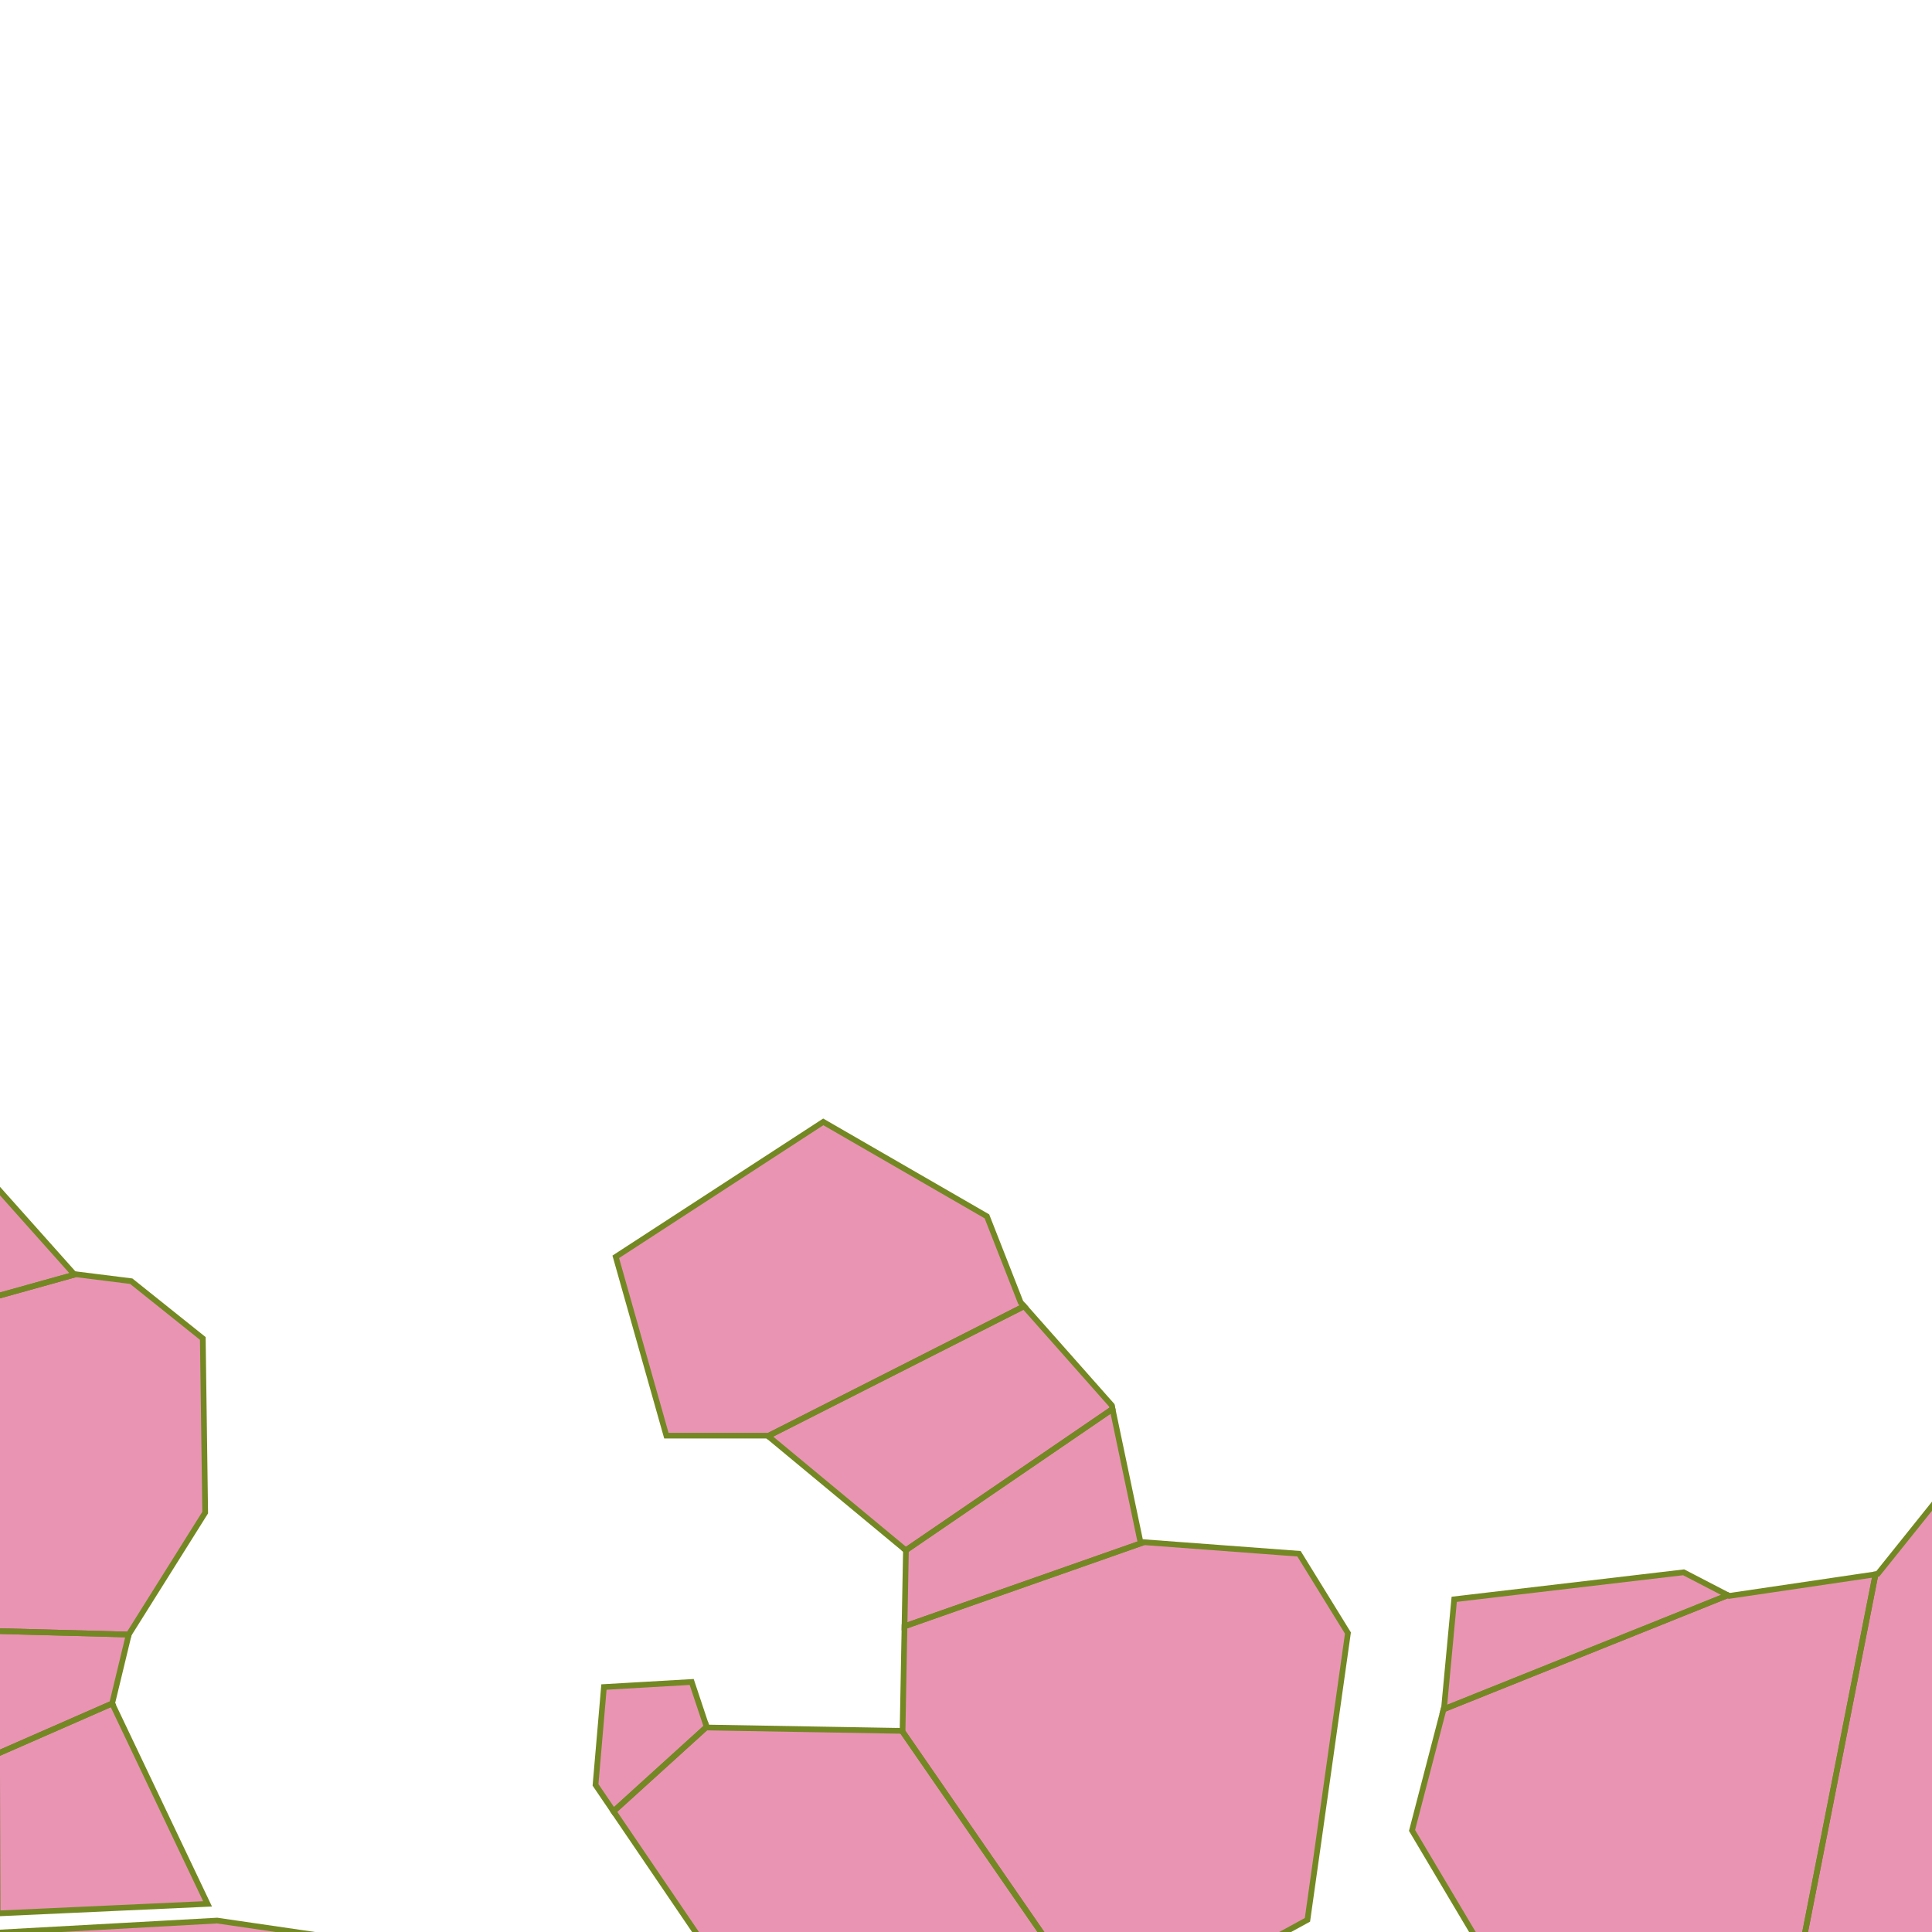
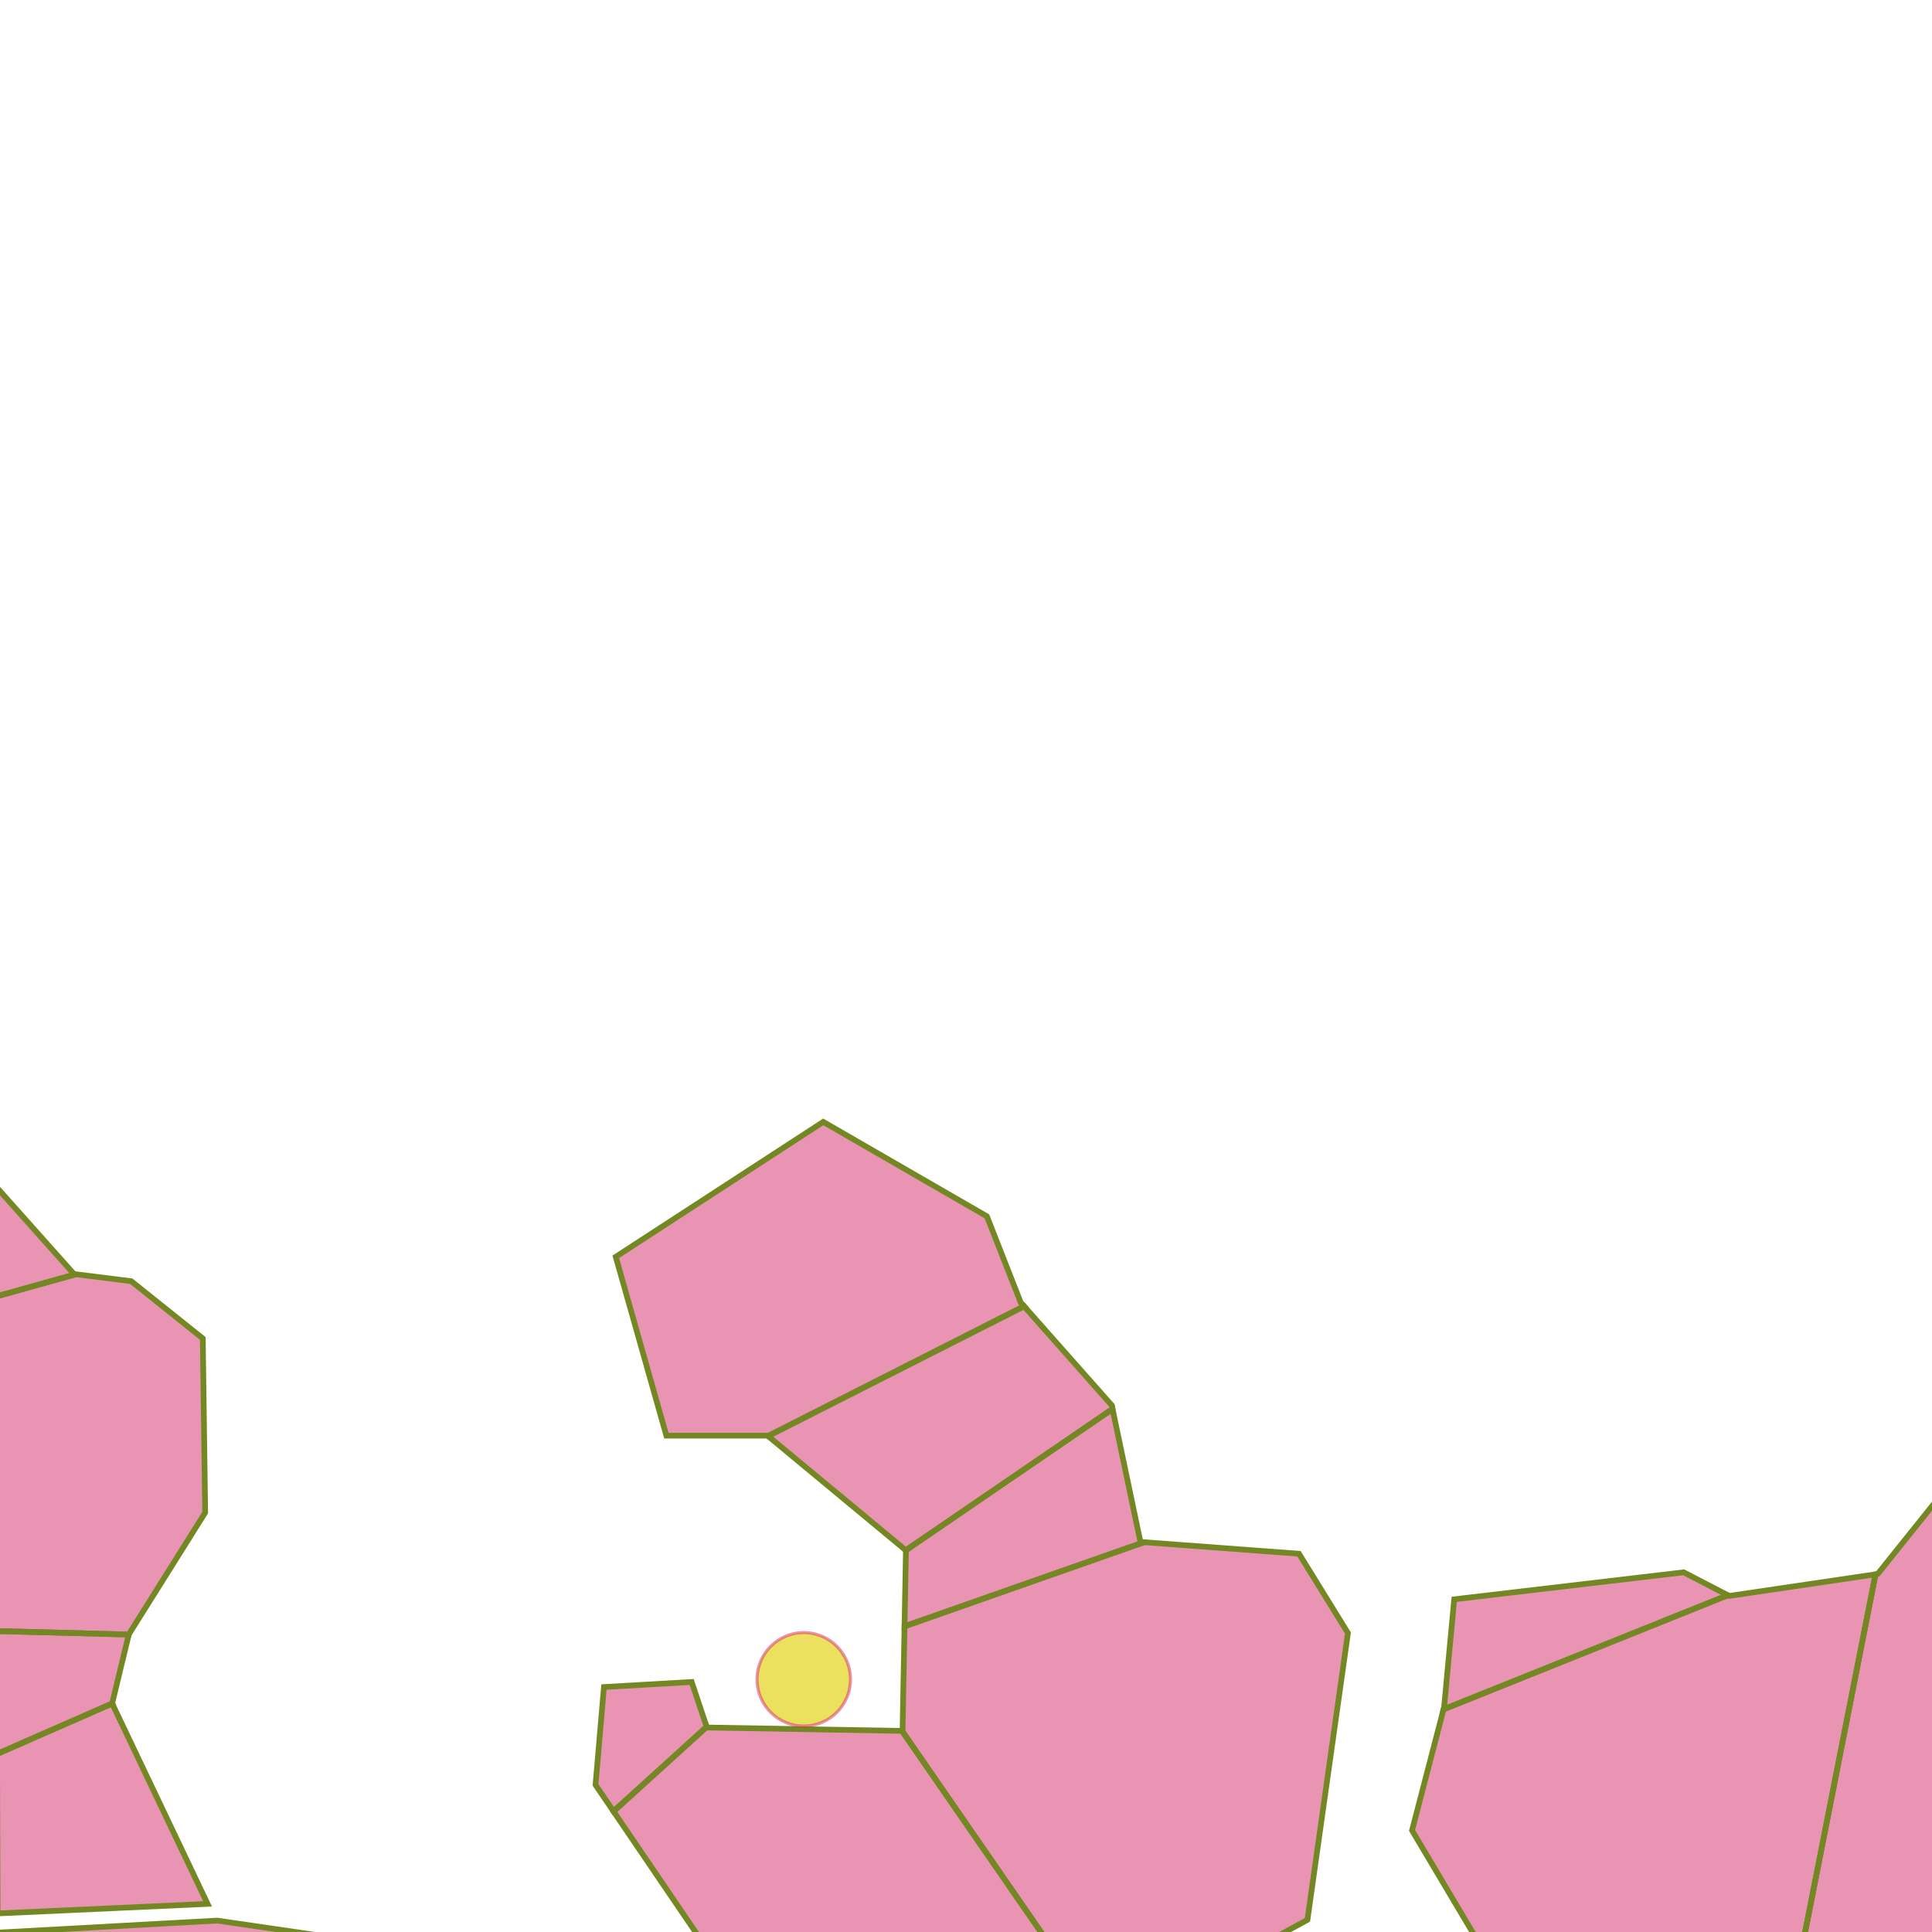
<svg xmlns="http://www.w3.org/2000/svg" width="1000" height="1000" viewBox="0 0 1000 1000" version="1.1" id="svg1" xml:space="preserve">
  <defs id="defs1" />
  <g>
    <g id="g9-02">
      <path id="path2" style="fill:#d62969;fill-opacity:0.498;stroke:#738823;stroke-width:2.952" d="M 29.541 1845.529 L -3.289 1838.85 L -3.705 1944.959 L 91.383 1944.959 L 29.541 1845.529 z " />
    </g>
    <g id="g8-02">
      <path id="path21" style="fill:#d62969;fill-opacity:0.498;stroke:#738823;stroke-width:2.952" d="M -2.527 1644.562 L -3.289 1838.85 L 29.541 1845.529 L 28.402 1843.699 L 27.172 1646.703 L -2.527 1644.562 z " />
    </g>
    <g id="g7-02">
      <path id="path20" style="fill:#d62969;fill-opacity:0.498;stroke:#738823;stroke-width:2.952" d="M -1.773 1452.4 L -2.527 1644.562 L 27.172 1646.703 L 27.168 1646.115 L 62.98 1546.088 L 58.176 1477.609 L -1.773 1452.4 z " />
    </g>
    <g id="g6-02">
      <path id="path19" style="fill:#d62969;fill-opacity:0.498;stroke:#738823;stroke-width:2.952" d="M -0.852 1217.309 L -1.773 1452.4 L 58.176 1477.609 L 58.041 1475.699 L 159.262 1291.773 L -0.852 1217.309 z " />
    </g>
    <g id="g5-02">
      <path id="path18" style="fill:#d62969;fill-opacity:0.498;stroke:#738823;stroke-width:2.952" d="M 112.375 994.09 L 0 1000.266 L -0.852 1217.309 L 159.262 1291.773 L 159.301 1291.701 L 255.623 1249.715 L 307.488 1184.264 L 277.852 1099.057 L 224.75 1076.828 L 171.65 1002.734 L 112.375 994.09 z " />
    </g>
    <g id="g1-01" style="display:inline">
      <path id="path15" style="fill:#d62969;fill-opacity:0.498;stroke:#738823;stroke-width:2.952" d="m -2.471,613.742 0.188,57.391 41.523,-11.58 -0.959,-0.119 z" />
    </g>
    <g id="g4-01">
      <path id="path1" style="fill:#d62969;fill-opacity:0.498;stroke:#738823;stroke-width:2.952" d="M 58.053 881.738 L -1.506 907.848 L -1.234 990.387 L 107.436 985.447 L 58.053 881.738 z " />
    </g>
    <g id="g3-01">
      <path id="path17" style="fill:#d62969;fill-opacity:0.498;stroke:#738823;stroke-width:2.952" d="M -1.715 844.238 L -1.506 907.848 L 58.053 881.738 L 58.041 881.715 L 66.652 846.033 L -1.715 844.238 z " />
    </g>
    <g id="g2-01">
      <path id="path16" style="fill:#d62969;fill-opacity:0.498;stroke:#738823;stroke-width:2.952" d="M 39.24 659.553 L -2.283 671.133 L -1.715 844.238 L 66.652 846.033 L 66.684 845.902 L 106.201 782.924 L 104.967 692.775 L 67.92 663.139 L 39.24 659.553 z " />
    </g>
    <g id="g21-06">
      <path id="path3" style="fill:#d62969;fill-opacity:0.498;stroke:#738823;stroke-width:2.952" d="M 1120.199 2527.977 L 628.533 2746.396 L 628.562 2746.406 L 994.09 3123.049 L 1159.566 3150.217 L 1276.881 2981.037 L 1234.895 2641.441 L 1120.199 2527.977 z " />
    </g>
    <g id="g11-06">
      <path id="path45" style="fill:#d62969;fill-opacity:0.498;stroke:#738823;stroke-width:2.952" d="M 456.959 2687.602 L 504.379 2160.982 L 503.838 2161.066 L 302.549 2116.609 L 302.529 2116.586 L 89.449 2561.662 L 456.959 2687.602 z " />
    </g>
    <g id="g16-06">
      <path id="path46" style="fill:#d62969;fill-opacity:0.498;stroke:#738823;stroke-width:2.952" d="M 878.15 2228.932 L 474.941 2487.896 L 456.959 2687.602 L 628.533 2746.396 L 1120.199 2527.977 L 1120.051 2527.83 L 1075.594 2379.643 L 931.111 2207.992 L 878.15 2228.932 z " />
    </g>
    <g id="g15-06">
      <path id="path47" style="fill:#d62969;fill-opacity:0.498;stroke:#738823;stroke-width:2.952" d="M 812.008 2197.207 L 494.76 2267.807 L 474.941 2487.896 L 878.15 2228.932 L 878.01 2228.986 L 812.008 2197.207 z " />
    </g>
    <g id="g12-06">
      <path id="path48" style="fill:#d62969;fill-opacity:0.498;stroke:#738823;stroke-width:2.952" d="M 633.998 2236.82 L 584.008 2148.732 L 504.379 2160.982 L 494.76 2267.807 L 633.998 2236.82 z " />
    </g>
    <g id="g14-06">
      <path id="path49" style="fill:#d62969;fill-opacity:0.498;stroke:#738823;stroke-width:2.952" d="M 706.109 2140.809 L 692.354 2223.834 L 812.008 2197.207 L 811.326 2196.879 L 764.4 2091.912 L 706.359 2141.309 L 706.109 2140.809 z " />
    </g>
    <g id="g13-06">
      <path id="path50" style="fill:#d62969;fill-opacity:0.498;stroke:#738823;stroke-width:2.952" d="M 661.904 2052.396 L 628.562 2058.57 L 584.105 2148.717 L 584.008 2148.732 L 633.998 2236.82 L 692.354 2223.834 L 706.109 2140.809 L 661.904 2052.396 z " />
    </g>
    <g id="g10-06">
      <path id="path44" style="fill:#d62969;fill-opacity:0.498;stroke:#738823;stroke-width:2.952" d="M -7.41 1956.074 L 12.35 2535.24 L 89.449 2561.662 L 302.529 2116.586 L 197.584 1985.711 L 116.08 1958.543 L -7.41 1956.074 z " />
    </g>
    <g id="g27-03">
      <path id="path4" style="fill:#d62969;fill-opacity:0.498;stroke:#738823;stroke-width:2.952" d="M 365.756 893.814 L 358.014 870.584 L 312.607 873.203 L 308.24 923.848 L 317.551 937.549 L 365.756 893.814 z " />
    </g>
    <g id="g26-03">
      <path id="path26" style="fill:#d62969;fill-opacity:0.498;stroke:#738823;stroke-width:2.952" d="M 365.756 893.814 L 317.551 937.549 L 369.365 1013.789 L 459.305 1102.855 L 550.117 1100.236 L 572.82 1050.463 L 573.395 1050.148 L 466.877 895.9 L 365.871 894.16 L 365.756 893.814 z " />
    </g>
    <g id="g25-03">
      <path id="path25" style="fill:#d62969;fill-opacity:0.498;stroke:#738823;stroke-width:2.952" d="M 592.143 798.246 L 468.176 841.783 L 467.164 895.906 L 466.877 895.9 L 573.395 1050.148 L 676.732 993.705 L 697.689 845.26 L 672.365 804.219 L 592.143 798.246 z " />
    </g>
    <g id="g24-03">
      <path id="path24" style="fill:#d62969;fill-opacity:0.498;stroke:#738823;stroke-width:2.952" d="M 575.842 729.289 L 468.861 802.432 L 468.91 802.473 L 468.176 841.783 L 592.143 798.246 L 590.285 798.107 L 575.842 729.289 z " />
    </g>
    <g id="g23-03">
      <path id="path23" style="fill:#d62969;fill-opacity:0.498;stroke:#738823;stroke-width:2.952" d="M 530.061 676.117 L 397.549 743.297 L 468.861 802.432 L 575.842 729.289 L 575.441 727.377 L 530.061 676.117 z " />
    </g>
    <g id="g22-03">
      <path id="path22" style="fill:#d62969;fill-opacity:0.498;stroke:#738823;stroke-width:2.952" d="M 426.123 580.68 L 318.719 650.535 L 344.916 743.096 L 397.307 743.096 L 397.549 743.297 L 530.061 676.117 L 528.287 674.113 L 510.824 629.58 L 426.123 580.68 z " />
    </g>
    <g id="g28-04">
      <path id="path5" style="fill:#d62969;fill-opacity:0.498;stroke:#738823;stroke-width:2.952" d="M 747.186 884.738 L 894.322 825.68 L 871.457 813.824 L 752.701 827.797 L 747.461 883.682 L 747.186 884.738 z " />
    </g>
    <g id="g29-04">
      <path id="path33" style="fill:#d62969;fill-opacity:0.498;stroke:#738823;stroke-width:2.952" d="M 929.553 1024.299 L 970.766 814.861 L 895.033 826.049 L 894.322 825.68 L 747.186 884.738 L 730.871 947.426 L 766.672 1007.676 L 890.666 1041.73 L 928.215 1024.268 L 929.553 1024.299 z " />
    </g>
    <g id="g31-04">
      <path id="path34" style="fill:#d62969;fill-opacity:0.498;stroke:#738823;stroke-width:2.952" d="M 1189.344 1092.135 L 1134.658 1109.139 L 1135.164 1109.84 L 1130.797 1157.867 L 1140.402 1197.16 L 1156.994 1196.287 L 1167.473 1149.135 L 1189.344 1092.135 z " />
    </g>
    <g id="g30-04">
      <path id="path35" style="fill:#d62969;fill-opacity:0.498;stroke:#738823;stroke-width:2.952" d="M 1197.018 1073.859 L 1081.787 701.24 L 1060.068 704.674 L 971.875 814.697 L 970.766 814.861 L 929.553 1024.299 L 1075.785 1027.76 L 1134.658 1109.139 L 1189.344 1092.135 L 1196.287 1074.039 L 1197.018 1073.859 z " />
    </g>
    <g id="g32-04">
      <path id="path36" style="fill:#d62969;fill-opacity:0.498;stroke:#738823;stroke-width:2.952" d="M 1558.387 947.732 L 1246.498 675.193 L 1081.787 701.24 L 1197.018 1073.859 L 1515.006 995.451 L 1558.387 947.732 z " />
    </g>
    <g id="g33-04">
      <path id="path37" style="fill:#d62969;fill-opacity:0.498;stroke:#738823;stroke-width:2.952" d="m 1513.26,583.299 -138.838,1.746 -126.615,89.941 -1.309,0.207 311.889,272.539 52.672,-57.939 16.592,-115.262 -20.957,-129.234 z" />
    </g>
    <g id="g34-05">
      <path id="path6" style="fill:#d62969;fill-opacity:0.498;stroke:#738823;stroke-width:2.952" d="M 932.016 1349.861 L 886.52 1425.973 L 887.174 1425.939 L 929.961 1487.938 L 969.256 1456.502 L 932.016 1349.861 z " />
    </g>
    <g id="g38-05">
      <path id="path27" style="fill:#d62969;fill-opacity:0.498;stroke:#738823;stroke-width:2.952" d="M 750.438 1616.51 L 717.773 1539.457 L 717.98 1539.033 L 581.098 1587.766 L 585.92 1639.002 L 666.254 1708.857 L 666.383 1708.879 L 750.438 1616.51 z " />
    </g>
    <g id="g39-05">
      <path id="path31" style="fill:#d62969;fill-opacity:0.498;stroke:#738823;stroke-width:2.952" d="M 876.895 1618.922 L 751.828 1619.791 L 750.438 1616.51 L 666.383 1708.879 L 869.709 1742.039 L 919.143 1715.422 L 876.895 1618.922 z " />
    </g>
    <g id="g40-05">
      <path id="path32" style="fill:#d62969;fill-opacity:0.498;stroke:#738823;stroke-width:2.952" d="M 876.895 1618.922 L 919.143 1715.422 L 983.227 1680.916 L 994.578 1640.748 L 943.059 1598.834 L 877.568 1618.918 L 876.895 1618.922 z " />
    </g>
    <g id="g37-05">
      <path id="path30" style="fill:#d62969;fill-opacity:0.498;stroke:#738823;stroke-width:2.952" d="M 659.807 1401.791 L 659.268 1403.236 L 571.947 1490.557 L 581.098 1587.766 L 717.98 1539.033 L 732.398 1509.475 L 659.807 1401.791 z " />
    </g>
    <g id="g36-05">
      <path id="path29" style="fill:#d62969;fill-opacity:0.498;stroke:#738823;stroke-width:2.952" d="M 747.119 1316.877 L 746.588 1317.662 L 678.479 1351.719 L 659.807 1401.791 L 732.398 1509.475 L 770.164 1432.053 L 771.869 1431.963 L 747.119 1316.877 z " />
    </g>
    <g id="g35-05">
      <path id="path28" style="fill:#d62969;fill-opacity:0.498;stroke:#738823;stroke-width:2.952" d="M 848.754 1282.734 L 766.672 1287.975 L 747.119 1316.877 L 771.869 1431.963 L 886.52 1425.973 L 932.016 1349.861 L 930.834 1346.478 L 848.754 1282.734 z " />
    </g>
    <g id="g20-07">
      <path id="path7" style="fill:#d62969;fill-opacity:0.498;stroke:#738823;stroke-width:2.952" d="M 1237.522 2539.91 L 1137.695 2484.506 L 1226.25 2632.797 L 1237.365 2540.18 L 1237.522 2539.91 z " />
    </g>
    <g id="g19-07">
      <path id="path51" style="fill:#d62969;fill-opacity:0.498;stroke:#738823;stroke-width:2.952" d="M 1306.99 2329.359 L 1091.078 2243.441 L 1074.359 2251.213 L 1017.553 2283.32 L 1137.695 2484.506 L 1237.522 2539.91 L 1301.58 2429.039 L 1306.52 2330.248 L 1306.99 2329.359 z " />
    </g>
    <g id="g18-07">
      <path id="path52" style="fill:#d62969;fill-opacity:0.498;stroke:#738823;stroke-width:2.952" d="M 1328.699 2270.564 L 1161.963 2210.498 L 1091.078 2243.441 L 1306.99 2329.359 L 1327.512 2290.731 L 1328.699 2270.564 z " />
    </g>
    <g id="g17-07">
      <path id="path53" style="fill:#d62969;fill-opacity:0.498;stroke:#738823;stroke-width:2.952" d="M 1346.035 2136.369 L 1199.084 2164.771 L 1162.037 2210.463 L 1161.963 2210.498 L 1328.699 2270.564 L 1328.748 2269.736 L 1368.264 2210.463 L 1385.553 2148.717 L 1346.035 2136.369 z " />
    </g>
    <g id="g42-08">
      <path id="path8" style="fill:#d62969;fill-opacity:0.498;stroke:#738823;stroke-width:2.952" d="M 2291.936 1269.406 L 2242.57 1155.861 L 2242.965 1155.121 L 1684.953 1231.18 L 1807.887 1501.633 L 1953.148 1566.441 L 2291.936 1269.406 z " />
    </g>
    <g id="g46-08">
      <path id="path39" style="fill:#d62969;fill-opacity:0.498;stroke:#738823;stroke-width:2.952" d="M 4998.855 3086.057 L 4835.719 3116.773 L 4835.85 3116.875 L 4860.547 3507.102 L 4998.855 3512.041 L 4998.855 3086.057 z " />
    </g>
    <g id="g44-08">
      <path id="path42" style="fill:#d62969;fill-opacity:0.498;stroke:#738823;stroke-width:2.952" d="M 4905.119 1817.492 L 4905.004 1817.766 L 4381.408 2049.926 L 4380.627 2049.635 L 4055.018 2504.197 L 4055.396 2504.367 L 4835.719 3116.773 L 4998.855 3086.057 L 4998.855 1843.32 L 4905.119 1817.492 z " />
    </g>
    <g id="g45-08">
      <path id="path41" style="fill:#d62969;fill-opacity:0.498;stroke:#738823;stroke-width:2.952" d="M 4998.855 1595.484 L 4905.119 1817.492 L 4998.855 1843.32 L 4998.855 1595.484 z " />
    </g>
    <g id="g43-08">
      <path id="path40" style="fill:#d62969;fill-opacity:0.498;stroke:#738823;stroke-width:2.952" d="M 2291.936 1269.406 L 1953.148 1566.441 L 4055.018 2504.197 L 4380.627 2049.635 L 2291.965 1269.473 L 2291.936 1269.406 z " />
    </g>
    <g id="g41-08">
      <path id="path38" style="fill:#d62969;fill-opacity:0.498;stroke:#738823;stroke-width:2.952" d="M 2326.543 686.602 L 1862.223 740.938 L 1684.397 1229.955 L 1684.953 1231.18 L 2242.965 1155.121 L 2440.152 785.393 L 2326.543 686.602 z " />
    </g>
    <g id="g47-09">
      <path style="fill:#d62969;fill-opacity:0.498;stroke:#738823;stroke-width:2.952" d="m 1812.826,2464.851 -144.483,175.355 28.403,186.469 244.509,76.564 112.375,-55.57 29.637,-85.208 -6.175,-172.885 z" id="path9" />
    </g>
    <g id="g48-10">
      <path style="fill:#d62969;fill-opacity:0.498;stroke:#738823;stroke-width:2.952" d="m 2529.065,2983.507 -69.154,93.852 -56.805,98.792 100.027,151.892 148.187,-1.235 75.329,-146.952 2.47,-122.255 z" id="path10" />
    </g>
    <g id="g49-11">
      <path style="fill:#d62969;fill-opacity:0.498;stroke:#738823;stroke-width:2.952" d="m 4191.234,3305.814 -191.409,64.215 -465.555,-77.798 -6.175,-96.322 202.523,-124.724 h 213.637 l 263.033,154.362 z" id="path11" />
    </g>
    <g id="g68-14">
      <path id="path12" style="fill:#d62969;fill-opacity:0.498;stroke:#738823;stroke-width:2.952" d="M 3553.795 5883.5 L 3551.559 5883.041 L 3319.398 5715.094 L 2667.373 5700.275 L 2548.824 5823.766 L 2445.092 6347.361 L 2805.533 6808.725 L 3553.795 5883.5 z " />
    </g>
    <g id="g67-14">
      <path id="path66" style="fill:#d62969;fill-opacity:0.498;stroke:#738823;stroke-width:2.952" d="M 4082.131 5991.25 L 4080.094 5991.711 L 3553.795 5883.5 L 2805.533 6808.725 L 2939.051 6979.627 L 4095.769 6968.611 L 4082.131 5991.25 z " />
    </g>
    <g id="g66-14">
      <path id="path67" style="fill:#d62969;fill-opacity:0.498;stroke:#738823;stroke-width:2.952" d="M 4710.121 5980.023 L 4707.498 5979.486 L 4687.867 5853.926 L 4082.131 5991.25 L 4095.769 6968.611 L 4379.648 6965.908 L 4710.121 5980.023 z " />
    </g>
    <g id="g65-14">
      <path id="path68" style="fill:#d62969;fill-opacity:0.498;stroke:#738823;stroke-width:2.952" d="M 4710.121 5980.023 L 4379.648 6965.908 L 5013.674 6959.869 L 5008.734 6041.107 L 4710.121 5980.023 z " />
    </g>
    <g id="g64-13">
      <path id="path13" style="fill:#d62969;fill-opacity:0.498;stroke:#738823;stroke-width:2.952" d="M 5048.484 5768.09 L 4964.211 5815.447 L 4935.463 6026.391 L 5053.088 6043.529 L 5048.484 5768.09 z " />
    </g>
    <g id="g63-13">
      <path id="path56" style="fill:#d62969;fill-opacity:0.498;stroke:#738823;stroke-width:2.952" d="M 4954.201 5156.482 L 4954.398 5156.922 L 4832.904 5689.574 L 4964.305 5814.76 L 4964.211 5815.447 L 5048.484 5768.09 L 5038.375 5163.152 L 4954.201 5156.482 z " />
    </g>
    <g id="g62-13">
      <path id="path55" style="fill:#d62969;fill-opacity:0.498;stroke:#738823;stroke-width:2.952" d="M 5029.303 4620.229 L 4737.307 4673.398 L 4954.201 5156.482 L 5038.375 5163.152 L 5029.303 4620.229 z " />
    </g>
    <g id="g61-13">
      <path id="path54" style="fill:#d62969;fill-opacity:0.498;stroke:#738823;stroke-width:2.952" d="M 4909.91 3975.723 L 4909.943 3976.363 L 4682.723 4124.549 L 4341.891 4213.463 L 4252.979 4307.315 L 4302.375 4440.684 L 4737.059 4672.844 L 4737.307 4673.398 L 5029.303 4620.229 L 5019.246 4018.43 L 4909.91 3975.723 z " />
    </g>
    <g id="g60-13">
      <path id="path43" style="fill:#d62969;fill-opacity:0.498;stroke:#738823;stroke-width:2.952" d="M 4895.125 3684.928 L 4909.91 3975.723 L 5019.246 4018.43 L 5013.674 3684.928 L 4895.125 3684.928 z " />
    </g>
    <g id="g59-12">
      <path id="path14" style="fill:#d62969;fill-opacity:0.498;stroke:#738823;stroke-width:2.952" d="M 3655.285 4109.725 L 3570.832 4653.408 L 3571.316 4653.084 L 3828.176 4628.387 L 4114.67 4460.441 L 4134.43 4208.523 L 3655.289 4109.73 L 3655.285 4109.725 z " />
    </g>
    <g id="g58-12">
      <path id="path57" style="fill:#d62969;fill-opacity:0.498;stroke:#738823;stroke-width:2.952" d="M 3231.1 3808.135 L 3379.387 4781.039 L 3570.832 4653.408 L 3655.285 4109.725 L 3349.035 3754.082 L 3231.1 3808.135 z " />
    </g>
    <g id="g56-12">
      <path id="path58" style="fill:#d62969;fill-opacity:0.498;stroke:#738823;stroke-width:2.952" d="M 2351.762 4050.125 L 2707.348 5183.285 L 3245.305 5068.01 L 3378.674 4781.514 L 3379.387 4781.039 L 3264.518 4027.393 L 2512.441 3947.873 L 2351.762 4050.125 z " />
    </g>
    <g id="g55-12">
      <path id="path60" style="fill:#d62969;fill-opacity:0.498;stroke:#738823;stroke-width:2.952" d="M 2015.891 4089.908 L 2484.779 5230.979 L 2707.348 5183.285 L 2351.762 4050.125 L 2351.24 4050.457 L 2015.891 4089.908 z " />
    </g>
    <g id="g52-12">
      <path id="path63" style="fill:#d62969;fill-opacity:0.498;stroke:#738823;stroke-width:2.952" d="M 1417.398 3882.221 L 1364.426 3824.059 L 884.49 3852.135 L 884.186 3852.873 L -54.336 4332.012 L -118.551 5927.496 L 623.439 5973.551 L 1417.398 3882.221 z " />
    </g>
    <g id="g54-12">
      <path id="path64" style="fill:#d62969;fill-opacity:0.498;stroke:#738823;stroke-width:2.952" d="M 2401.701 5367.709 L 910.711 5216.863 L 623.439 5973.551 L 1313.928 6016.408 L 2361.119 5700.275 L 2440.152 5487.873 L 2401.701 5367.709 z " />
    </g>
    <g id="g53-12">
      <path id="path65" style="fill:#d62969;fill-opacity:0.498;stroke:#738823;stroke-width:2.952" d="M 1417.398 3882.221 L 910.711 5216.863 L 2401.701 5367.709 L 2400.637 5364.385 L 2484.609 5231.016 L 2484.779 5230.979 L 2015.891 4089.908 L 2015.35 4089.973 L 1877.041 3991.182 L 1417.66 3882.51 L 1417.398 3882.221 z " />
    </g>
    <g id="g51-12">
      <path id="path62" style="fill:#d62969;fill-opacity:0.498;stroke:#738823;stroke-width:2.952" d="M 1165.752 3605.828 L 962.352 3663.971 L 884.49 3852.135 L 1364.426 3824.059 L 1165.74 3605.894 L 1165.752 3605.828 z " />
    </g>
    <g id="g50-12">
      <path id="path61" style="fill:#d62969;fill-opacity:0.498;stroke:#738823;stroke-width:2.952" d="M 1062.01 3423.129 L 962.352 3663.971 L 1165.752 3605.828 L 1195.379 3423.129 L 1062.01 3423.129 z " />
    </g>
    <g id="g57-12">
      <path id="path59" style="fill:#d62969;fill-opacity:0.498;stroke:#738823;stroke-width:2.952" d="M 2869.896 3403.371 L 2726.648 3521.922 L 2534.004 3823.236 L 2514.246 3946.725 L 2512.441 3947.873 L 3264.518 4027.393 L 3231.1 3808.135 L 3230.486 3808.416 L 3087.238 3615.773 L 3062.539 3507.102 L 2869.896 3403.371 z " />
    </g>
    <g id="g71-15">
      <path style="fill:#5c4d37;stroke:#d52868;stroke-width:2.952;stroke-opacity:0.498" d="m 1000.69,3133.925 59.378,278.552 137.093,1.746 -34.055,-247.116 z" id="path69" />
    </g>
    <g id="g73-17">
      <path style="fill:#5c4d37;stroke:#d52868;stroke-width:2.952;stroke-opacity:0.498" d="m 4869.852,3524.683 22.703,152.374 121.812,-1.746 -15.281,-143.642 z" id="path70" />
    </g>
    <g id="g72-16">
      <path style="fill:#5c4d37;stroke:#d52868;stroke-width:2.952;stroke-opacity:0.498" d="m 2446.945,5503.31 -71.007,196.348 157.449,109.906 118.55,-112.993 z" id="path71" />
    </g>
-     <g id="g73">
-       <circle style="fill:#ece15e;stroke:#d52868;stroke-width:0.459;stroke-opacity:0.498" id="path73" cx="821.715" cy="1616.548" rx="4.77" ry="4.77" />
-     </g>
-     <g id="g74">
-       <circle style="fill:#ece15e;stroke:#d52868;stroke-width:1.06;stroke-opacity:0.498" id="path74" cx="415.676" cy="892.881" rx="4.47" ry="4.47" />
-     </g>
-     <g id="g75">
-       <circle style="fill:#ece15e;stroke:#d52868;stroke-width:0.951;stroke-opacity:0.498" id="path75" cx="2686.876" cy="1413.31" rx="4.525" ry="4.525" />
-     </g>
-     <g id="g76">
-       <circle style="fill:#ece15e;stroke:#d52868;stroke-width:1.217;stroke-opacity:0.498" id="path76" cx="1301.708" cy="2141.127" rx="4.391" ry="4.391" />
-     </g>
-     <g id="g77">
-       <ellipse style="fill:#ece15e;stroke:#d52868;stroke-width:0.695;stroke-opacity:0.498" id="path77" cx="3844.306" cy="3068.029" rx="4.652" ry="4.652" />
-     </g>
-     <g id="g80">
-       <circle style="fill:#ece15e;stroke:#d52868;stroke-width:1.074;stroke-opacity:0.498" id="path78" cx="4829.803" cy="5998.94" rx="4.463" ry="4.463" />
-     </g>
-     <g id="g79">
-       <circle style="fill:#ece15e;stroke:#d52868;stroke-width:1.554;stroke-opacity:0.498" id="path79" cx="3035.192" cy="5706.27" rx="4.223" ry="4.223" />
+     <g id="g72">
+       <g id="g74">
+         <circle style="fill:#ece15e;stroke:#d52868;stroke-width:1.62;stroke-opacity:0.498" id="path72" cx="416.029" cy="869.221" r="24.19" />
+       </g>
+       <g id="g75">
+         <circle style="fill:#ece15e;stroke:#d52868;stroke-width:1.62;stroke-opacity:0.498" id="path72-2" cx="816.644" cy="1593.663" r="24.19" />
+       </g>
+       <g id="g76">
+         <circle style="fill:#ece15e;stroke:#d52868;stroke-width:1.62;stroke-opacity:0.498" id="path72-2-4" cx="3823.354" cy="3046.19" r="24.19" />
+       </g>
+       <g id="g77">
+         <circle style="fill:#ece15e;stroke:#d52868;stroke-width:1.62;stroke-opacity:0.498" id="path72-2-4-9" cx="2818.948" cy="1441.412" r="24.19" />
+       </g>
+       <g id="g78">
+         <circle style="fill:#ece15e;stroke:#d52868;stroke-width:1.62;stroke-opacity:0.498" id="path72-2-4-9-3" cx="1326.17" cy="2115.435" r="24.19" />
+       </g>
+       <g id="g79">
+         <circle style="fill:#ece15e;stroke:#d52868;stroke-width:1.62;stroke-opacity:0.498" id="path72-2-4-9-3-1" cx="4835.425" cy="5979.948" r="24.19" />
+       </g>
+       <g id="g80">
+         <circle style="fill:#ece15e;stroke:#d52868;stroke-width:1.62;stroke-opacity:0.498" id="path72-2-4-9-3-1-2" cx="2954.749" cy="5681.456" r="24.19" />
+       </g>
    </g>
  </g>
</svg>
